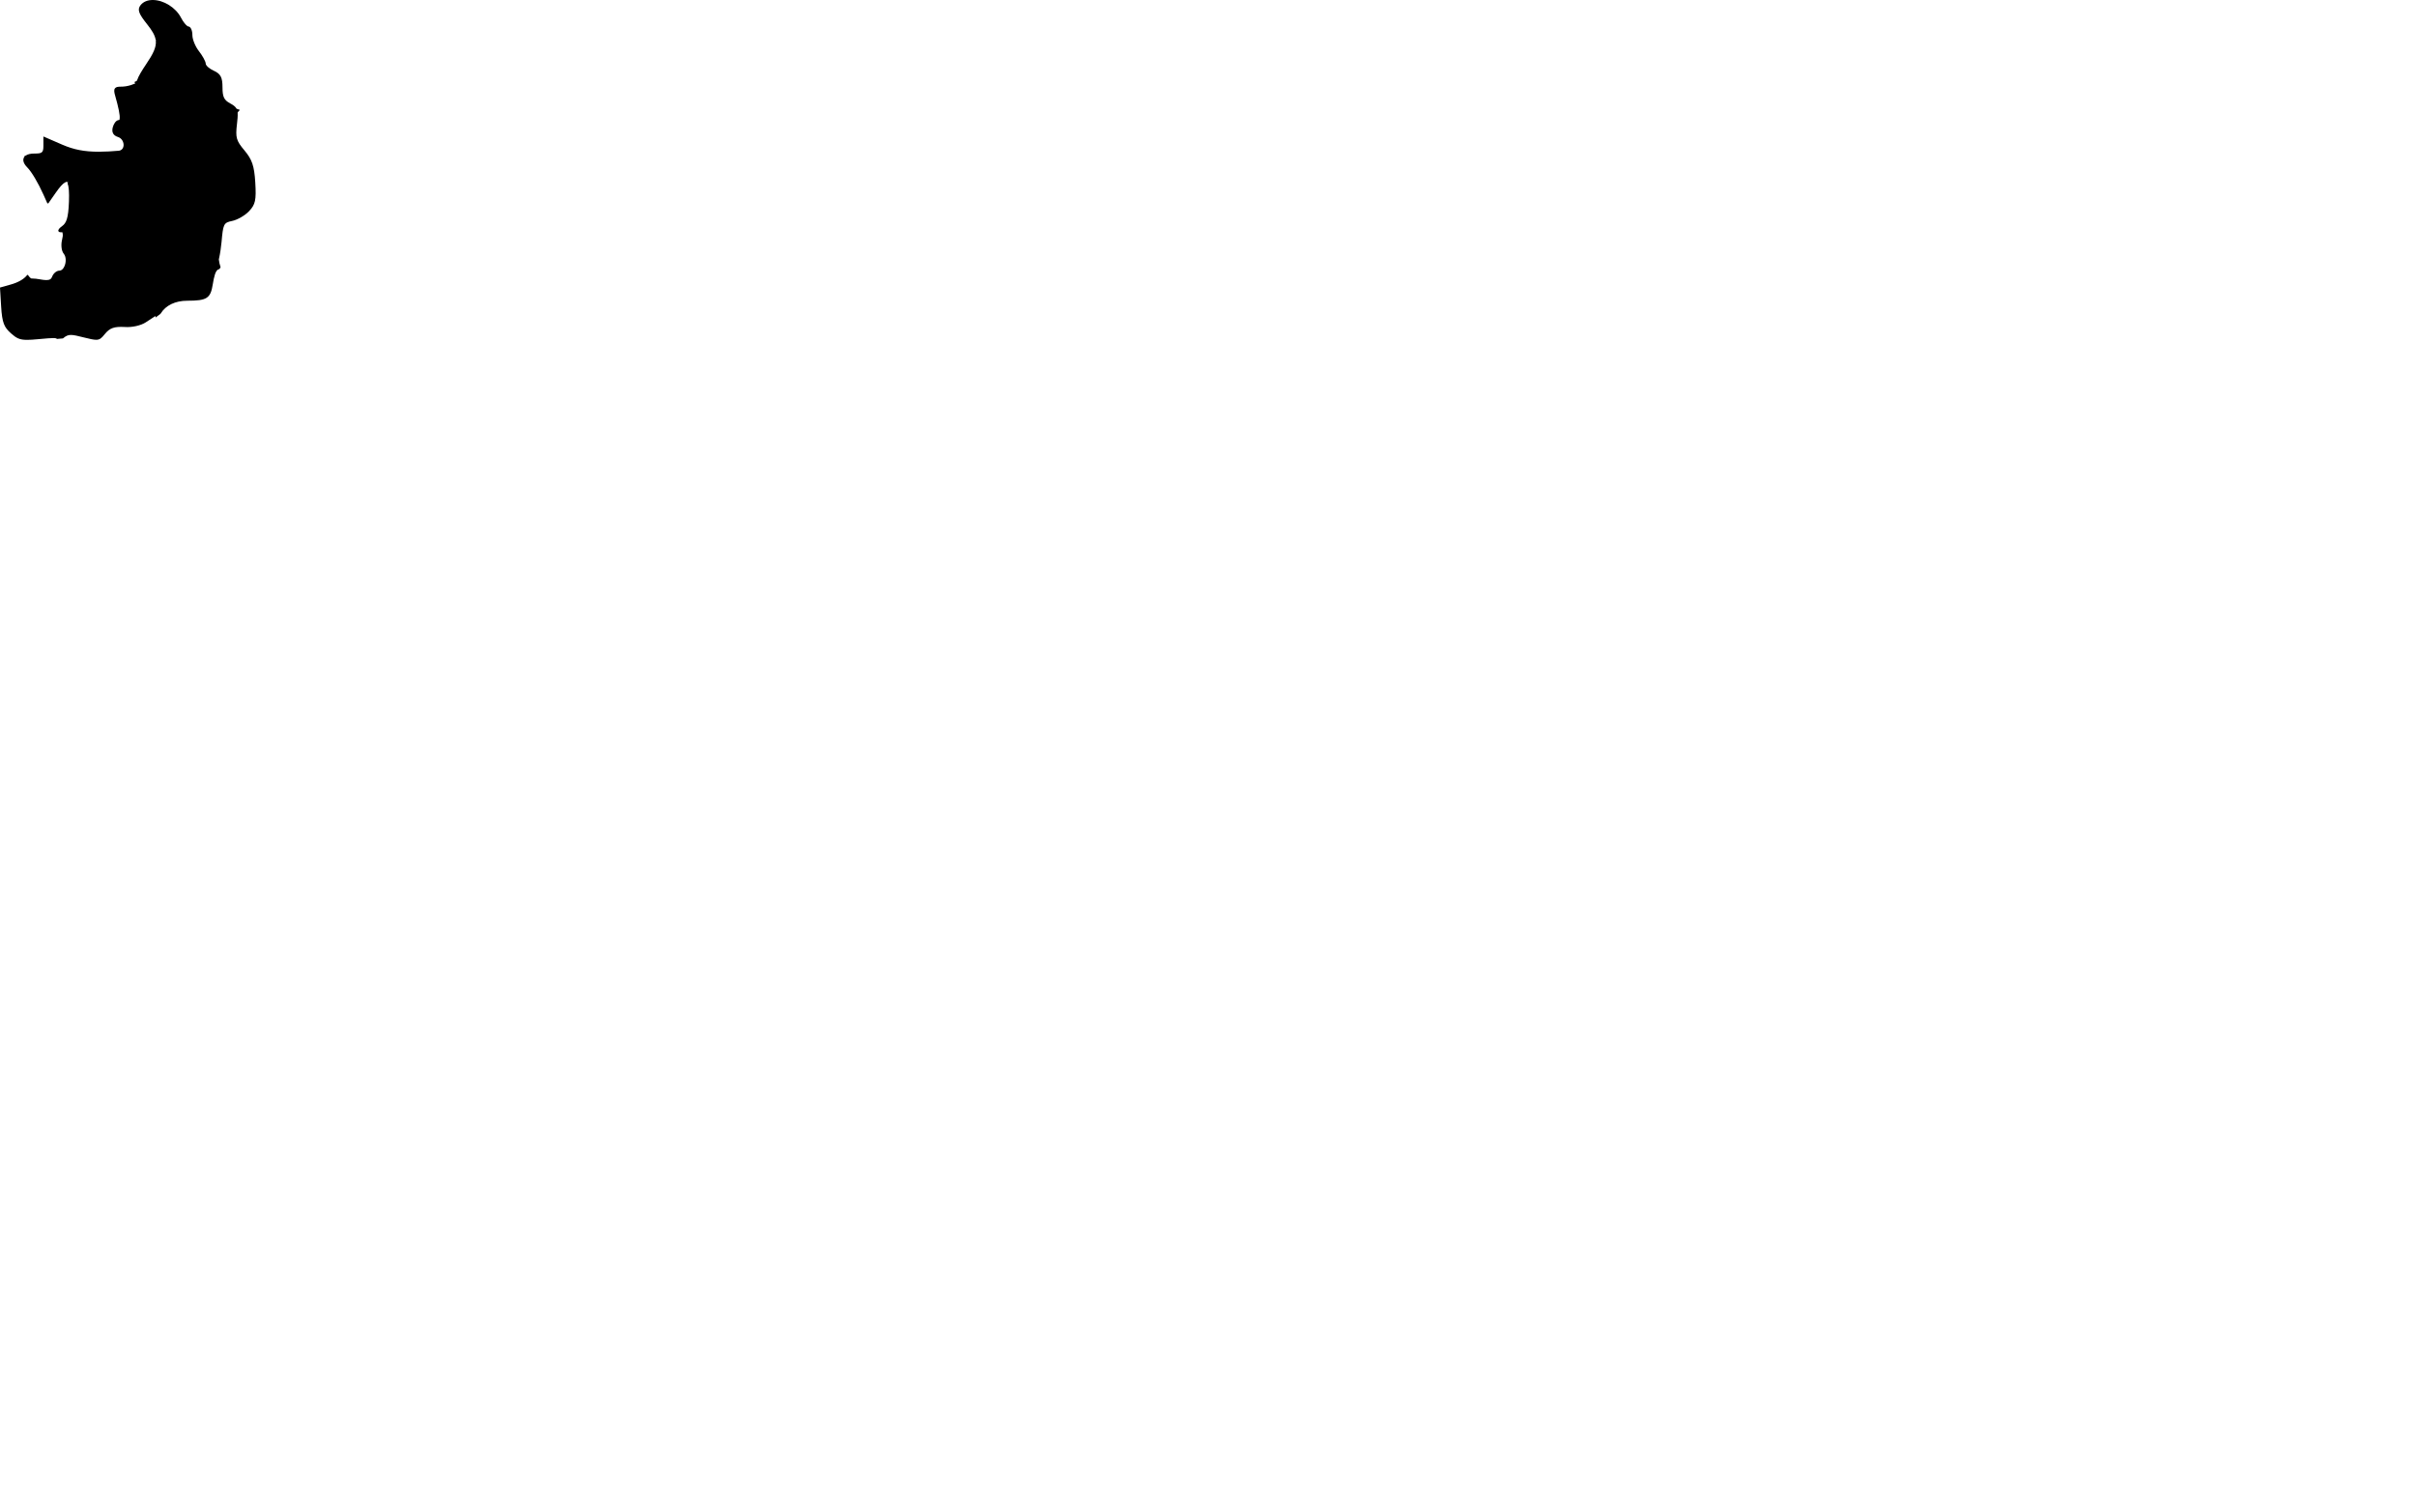
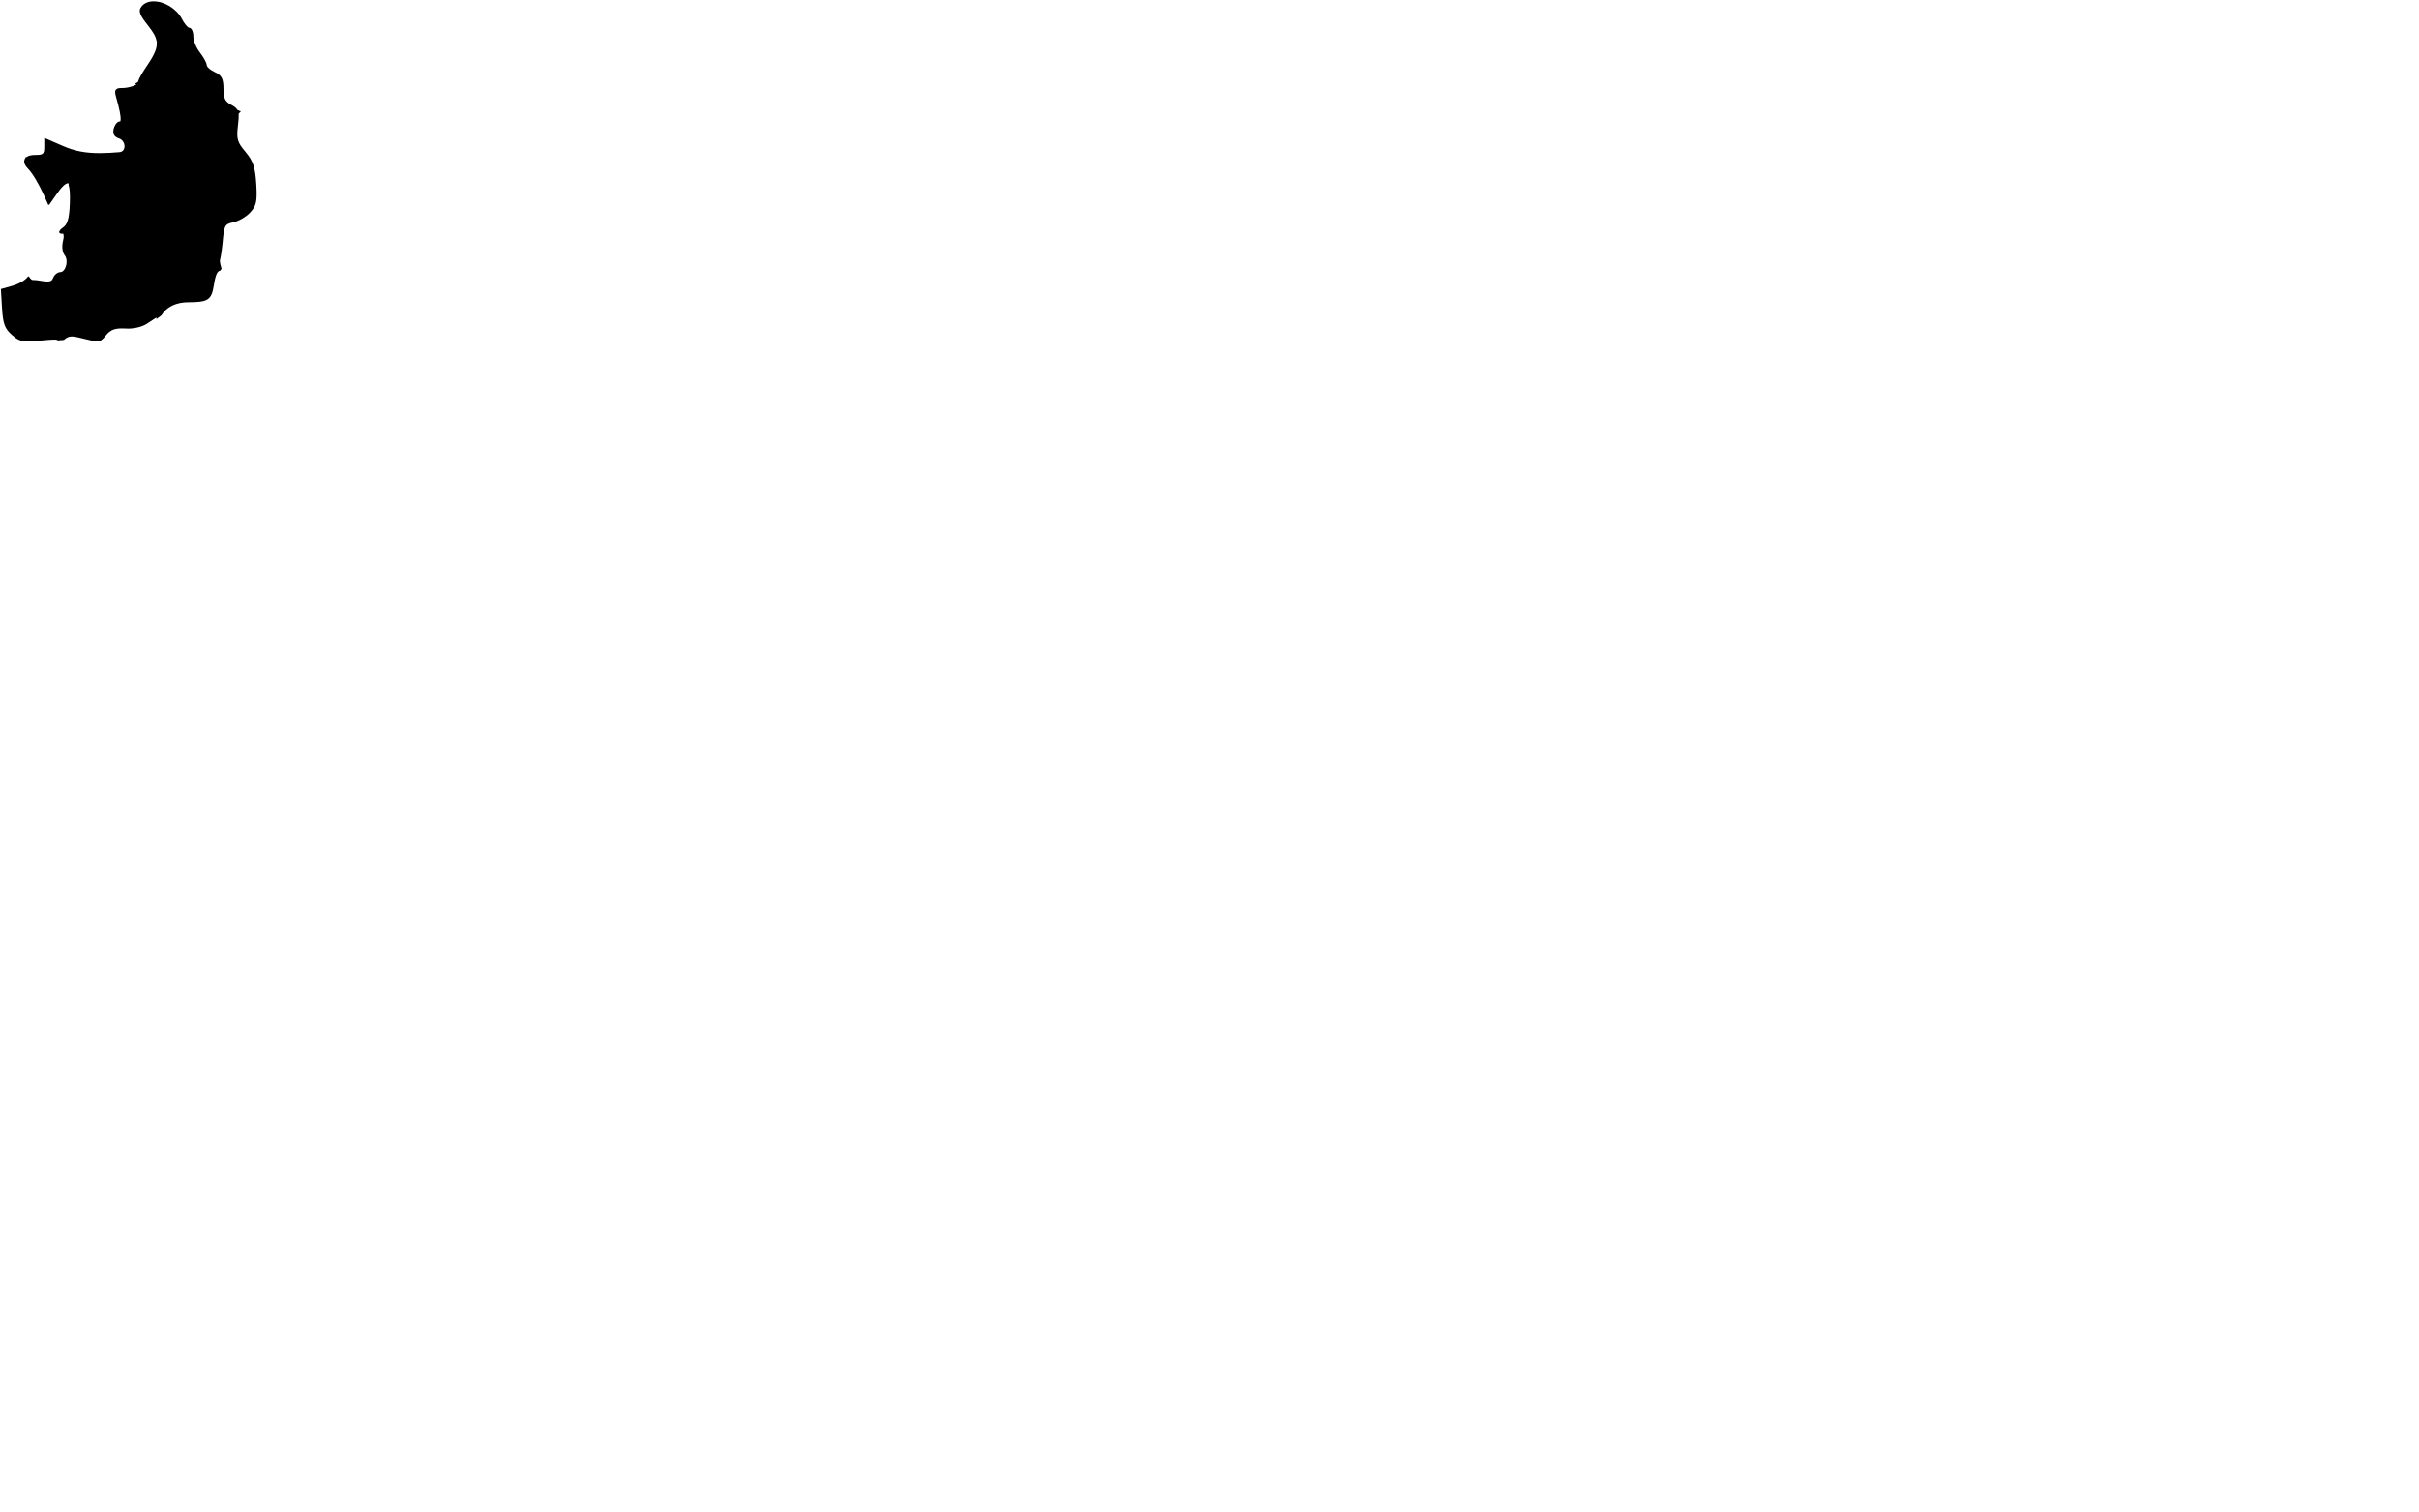
- <svg xmlns="http://www.w3.org/2000/svg" viewBox="393.157 213.239 439.683 275.106">
+ <svg xmlns="http://www.w3.org/2000/svg" viewBox="393 213 440 275">
  <path d="M432.99 260.52l-.007-.062.015-.062c.233-1.004.4-2.27.479-3.117.29-3.201.361-3.506 1.902-3.814.964-.191 2.355-.99 3.103-1.781 1.158-1.228 1.327-2.01 1.132-5.229-.187-3.029-.575-4.178-1.986-5.854-1.472-1.749-1.636-2.327-1.348-4.758.097-.824.155-1.476.128-1.98l-.008-.131.075-.107c.104-.146.227-.257.346-.372a9.717 9.717 0 01-.503-.183l-.11-.044-.065-.101c-.191-.299-.52-.557-1.095-.863-1.111-.597-1.398-1.191-1.398-2.89 0-1.857-.332-2.489-1.615-3.074-.749-.341-1.281-.827-1.401-1.11l-.03-.134c-.017-.482-.655-1.548-1.248-2.308-.643-.813-1.186-2.138-1.186-2.89 0-.879-.308-1.565-.717-1.597l-.156-.048c-.273-.157-.793-.762-1.213-1.575-.942-1.823-3.148-3.197-5.131-3.197-.938 0-1.693.313-2.186.905-.709.854-.322 1.639 1.205 3.562.87 1.101 1.374 1.936 1.513 2.776l.071.091-.044.081c.121 1.174-.479 2.394-1.838 4.395-.634.936-1.37 2.144-1.537 2.726l-.034.123-.104.076a1.547 1.547 0 01-.416.213l.216.221-.515.211c-.062.026-.153.057-.24.087l.02.02h-.076a6.003 6.003 0 01-1.889.291c-.476 0-.83.052-1.021.304-.229.303-.109.813.019 1.268.633 2.216.916 3.634.838 4.212l-.035.26-.256.057c-.435.096-.814.729-.967 1.303-.23.892.088 1.482.947 1.754.749.237 1.083.996 1.02 1.59-.063.531-.397.872-.895.915a42.003 42.003 0 01-3.6.179c-2.631 0-4.564-.374-6.674-1.291l-3.42-1.487v1.757c0 1.238-.295 1.354-1.668 1.354-.646 0-1.152.114-1.5.338l-.104.066-.17-.01.05.082-.12.193c-.027.047-.057.09-.07.132-.121.29-.189.884.656 1.732.771.772 1.98 2.809 2.939 4.952l.705 1.576c.021.002.043.011.062.011.039 0 .08-.01.121-.016l1.393-1.99c.68-.973 1.229-1.585 1.59-1.771l.321-.166.078.14.163-.233-.025.497c.211.479.289 1.553.23 3.213-.109 3.081-.5 3.913-1.227 4.445-.556.405-.77.688-.693.916.031.099.13.216.418.218l.309.002.057.303c.043.226.003.589-.121 1.08-.2.804-.156 1.969.322 2.545.422.507.463 1.521.09 2.311-.221.477-.543.749-.881.749-.515 0-1.1.476-1.332 1.083-.152.4-.375.635-1.057.635-.312 0-.717-.049-1.268-.152a7.3 7.3 0 00-1.303-.135h-.146l-.172-.099a2.627 2.627 0 01-.397-.457l-.074-.11-.017.004-.116.03-.078.095c-.549.672-1.59 1.262-2.853 1.617l-2.01.567.206 3.425c.179 3.025.56 3.801 1.773 4.891 1.008.903 1.574 1.205 2.95 1.205.513 0 1.147-.039 2.195-.138 1.264-.116 2.063-.188 2.557-.188.177 0 .442 0 .604.096l.104.062.121-.013c.216-.021.424-.038.631-.055.064-.005.133-.013.194-.017l.121-.009.094-.077c.942-.789 1.497-.656 3.69-.106 1.16.292 1.795.431 2.265.431.663 0 .972-.299 1.563-1.031.918-1.132 1.723-1.396 3.623-1.299 1.334.106 2.965-.273 3.826-.84l1.784-1.168v.296l.027-.021.837-.629.088-.1c.898-1.474 2.654-2.318 4.816-2.318 3.594 0 4.245-.418 4.655-2.988.213-1.333.489-2.586 1.066-2.735l.137-.036.08-.115c.046-.068.091-.149.135-.24a6.09 6.09 0 01-.309-1.348z" />
</svg>
